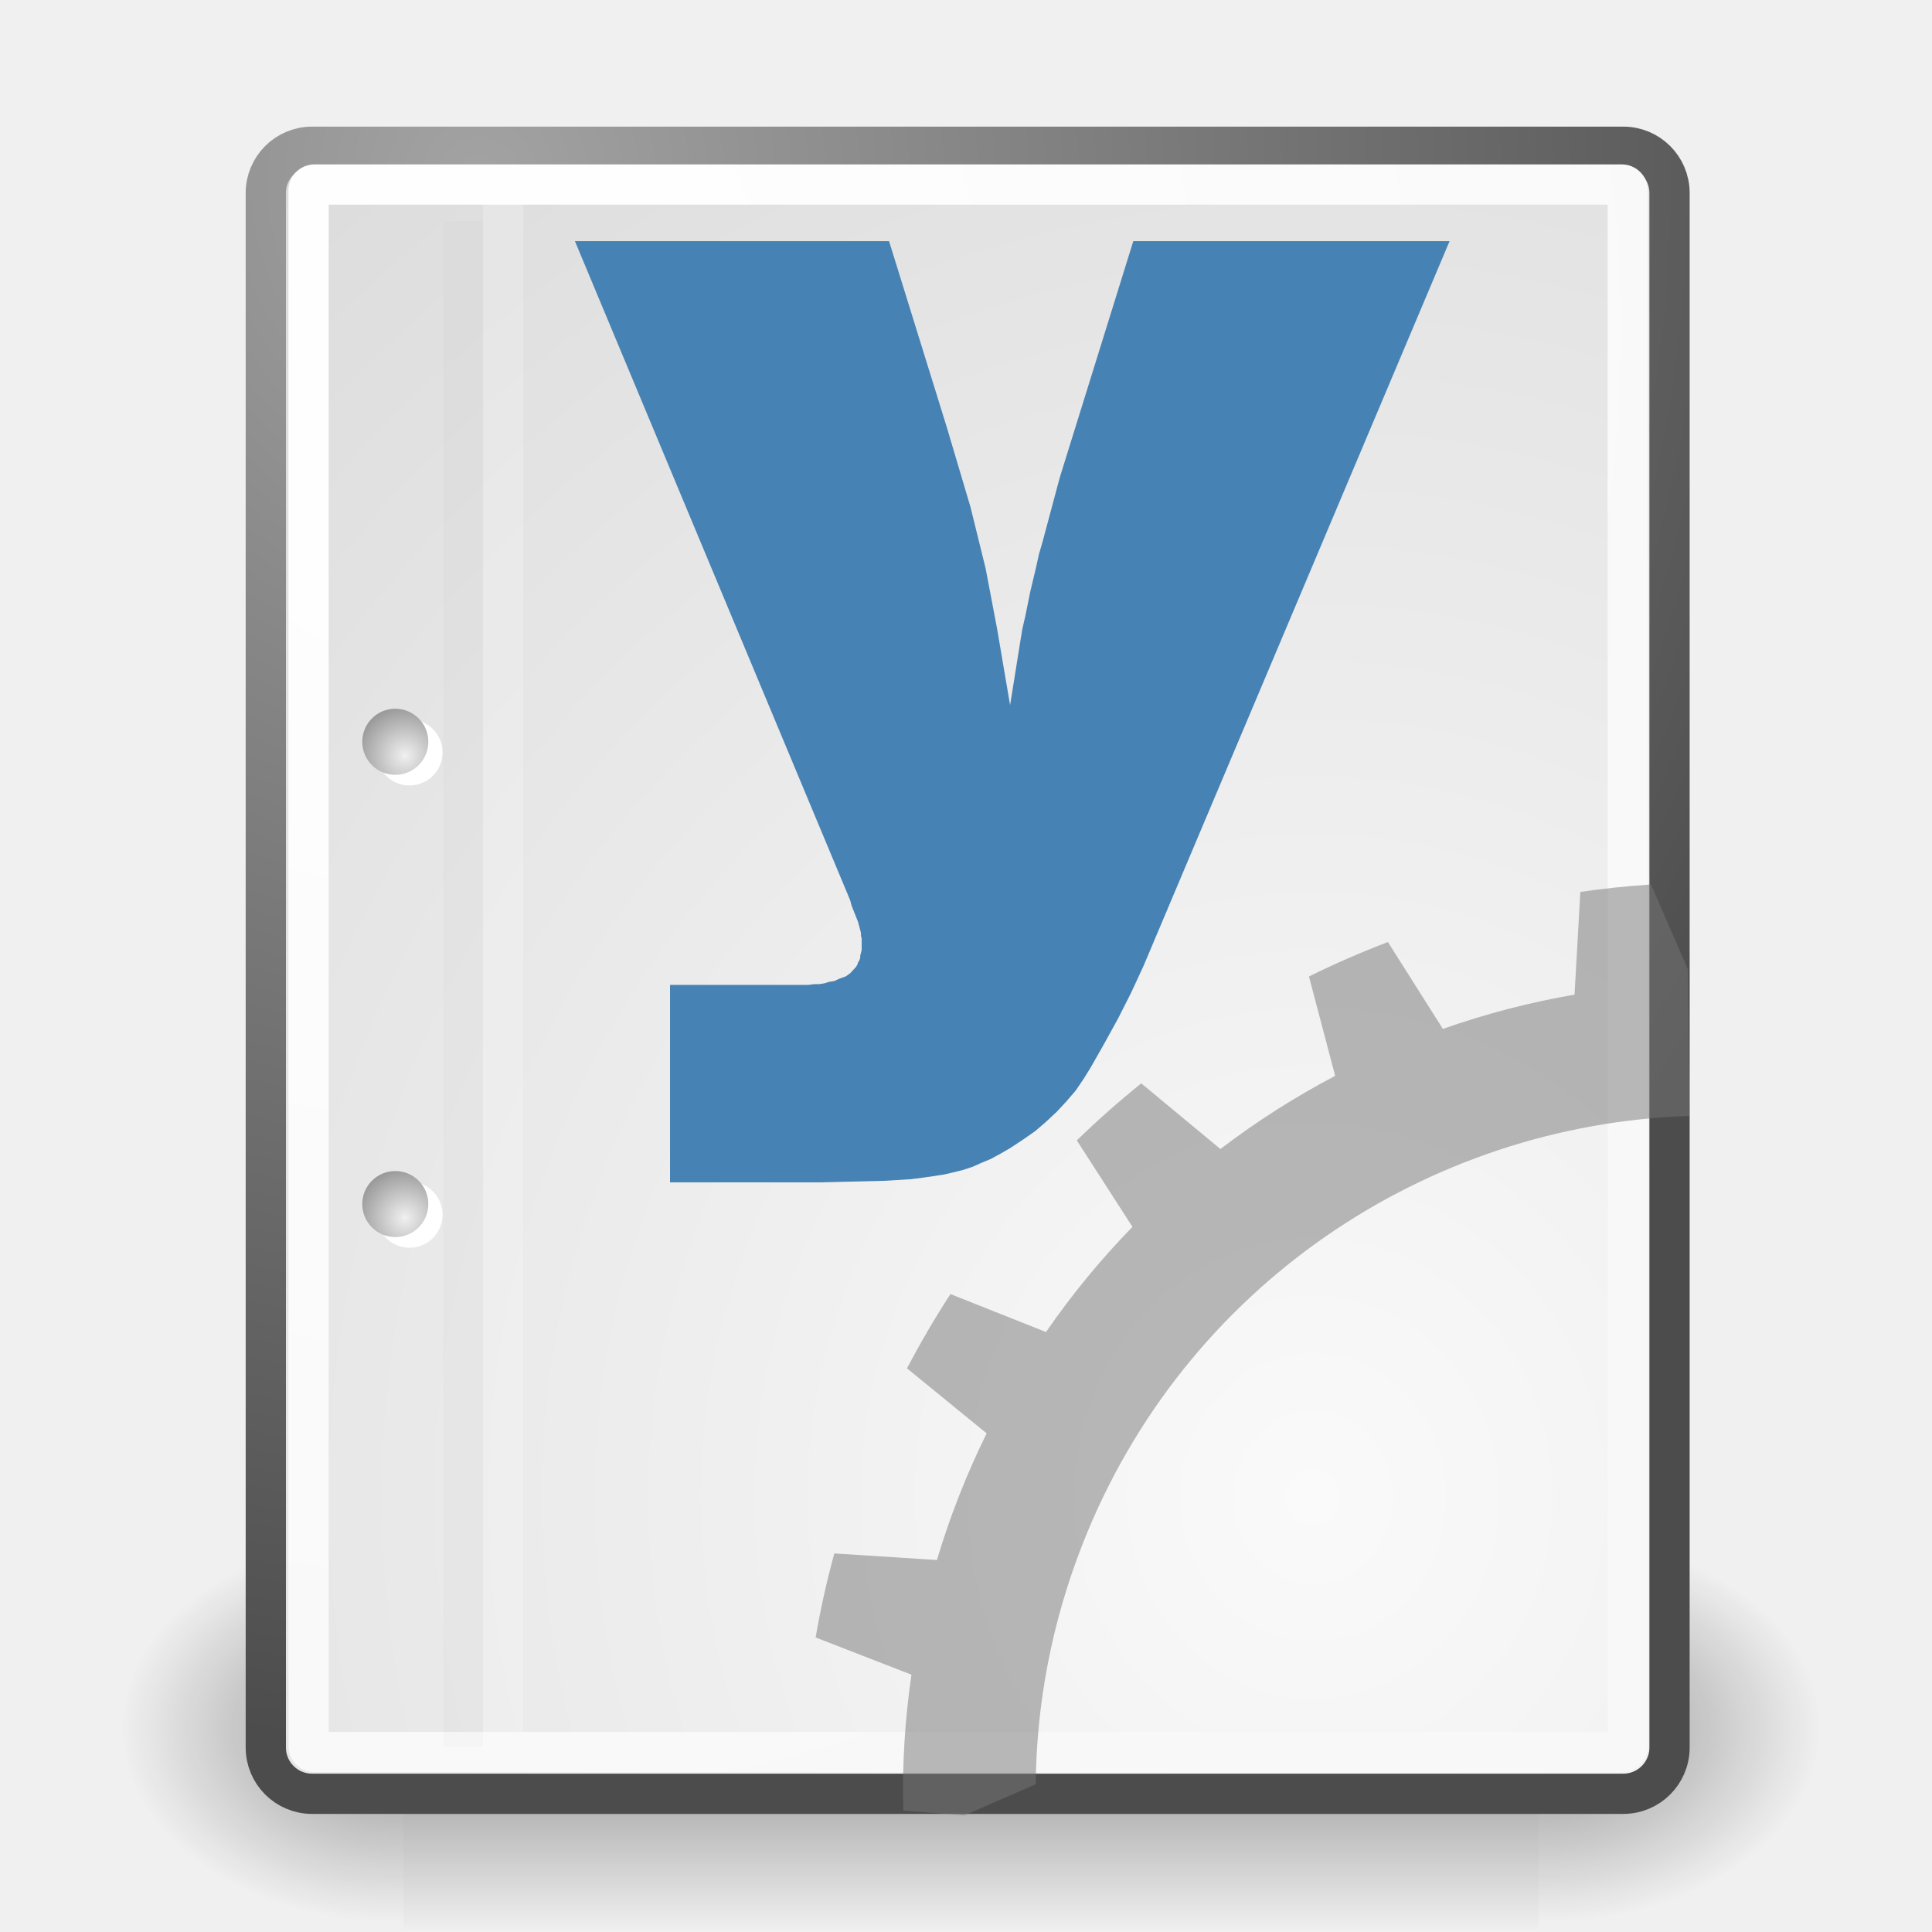
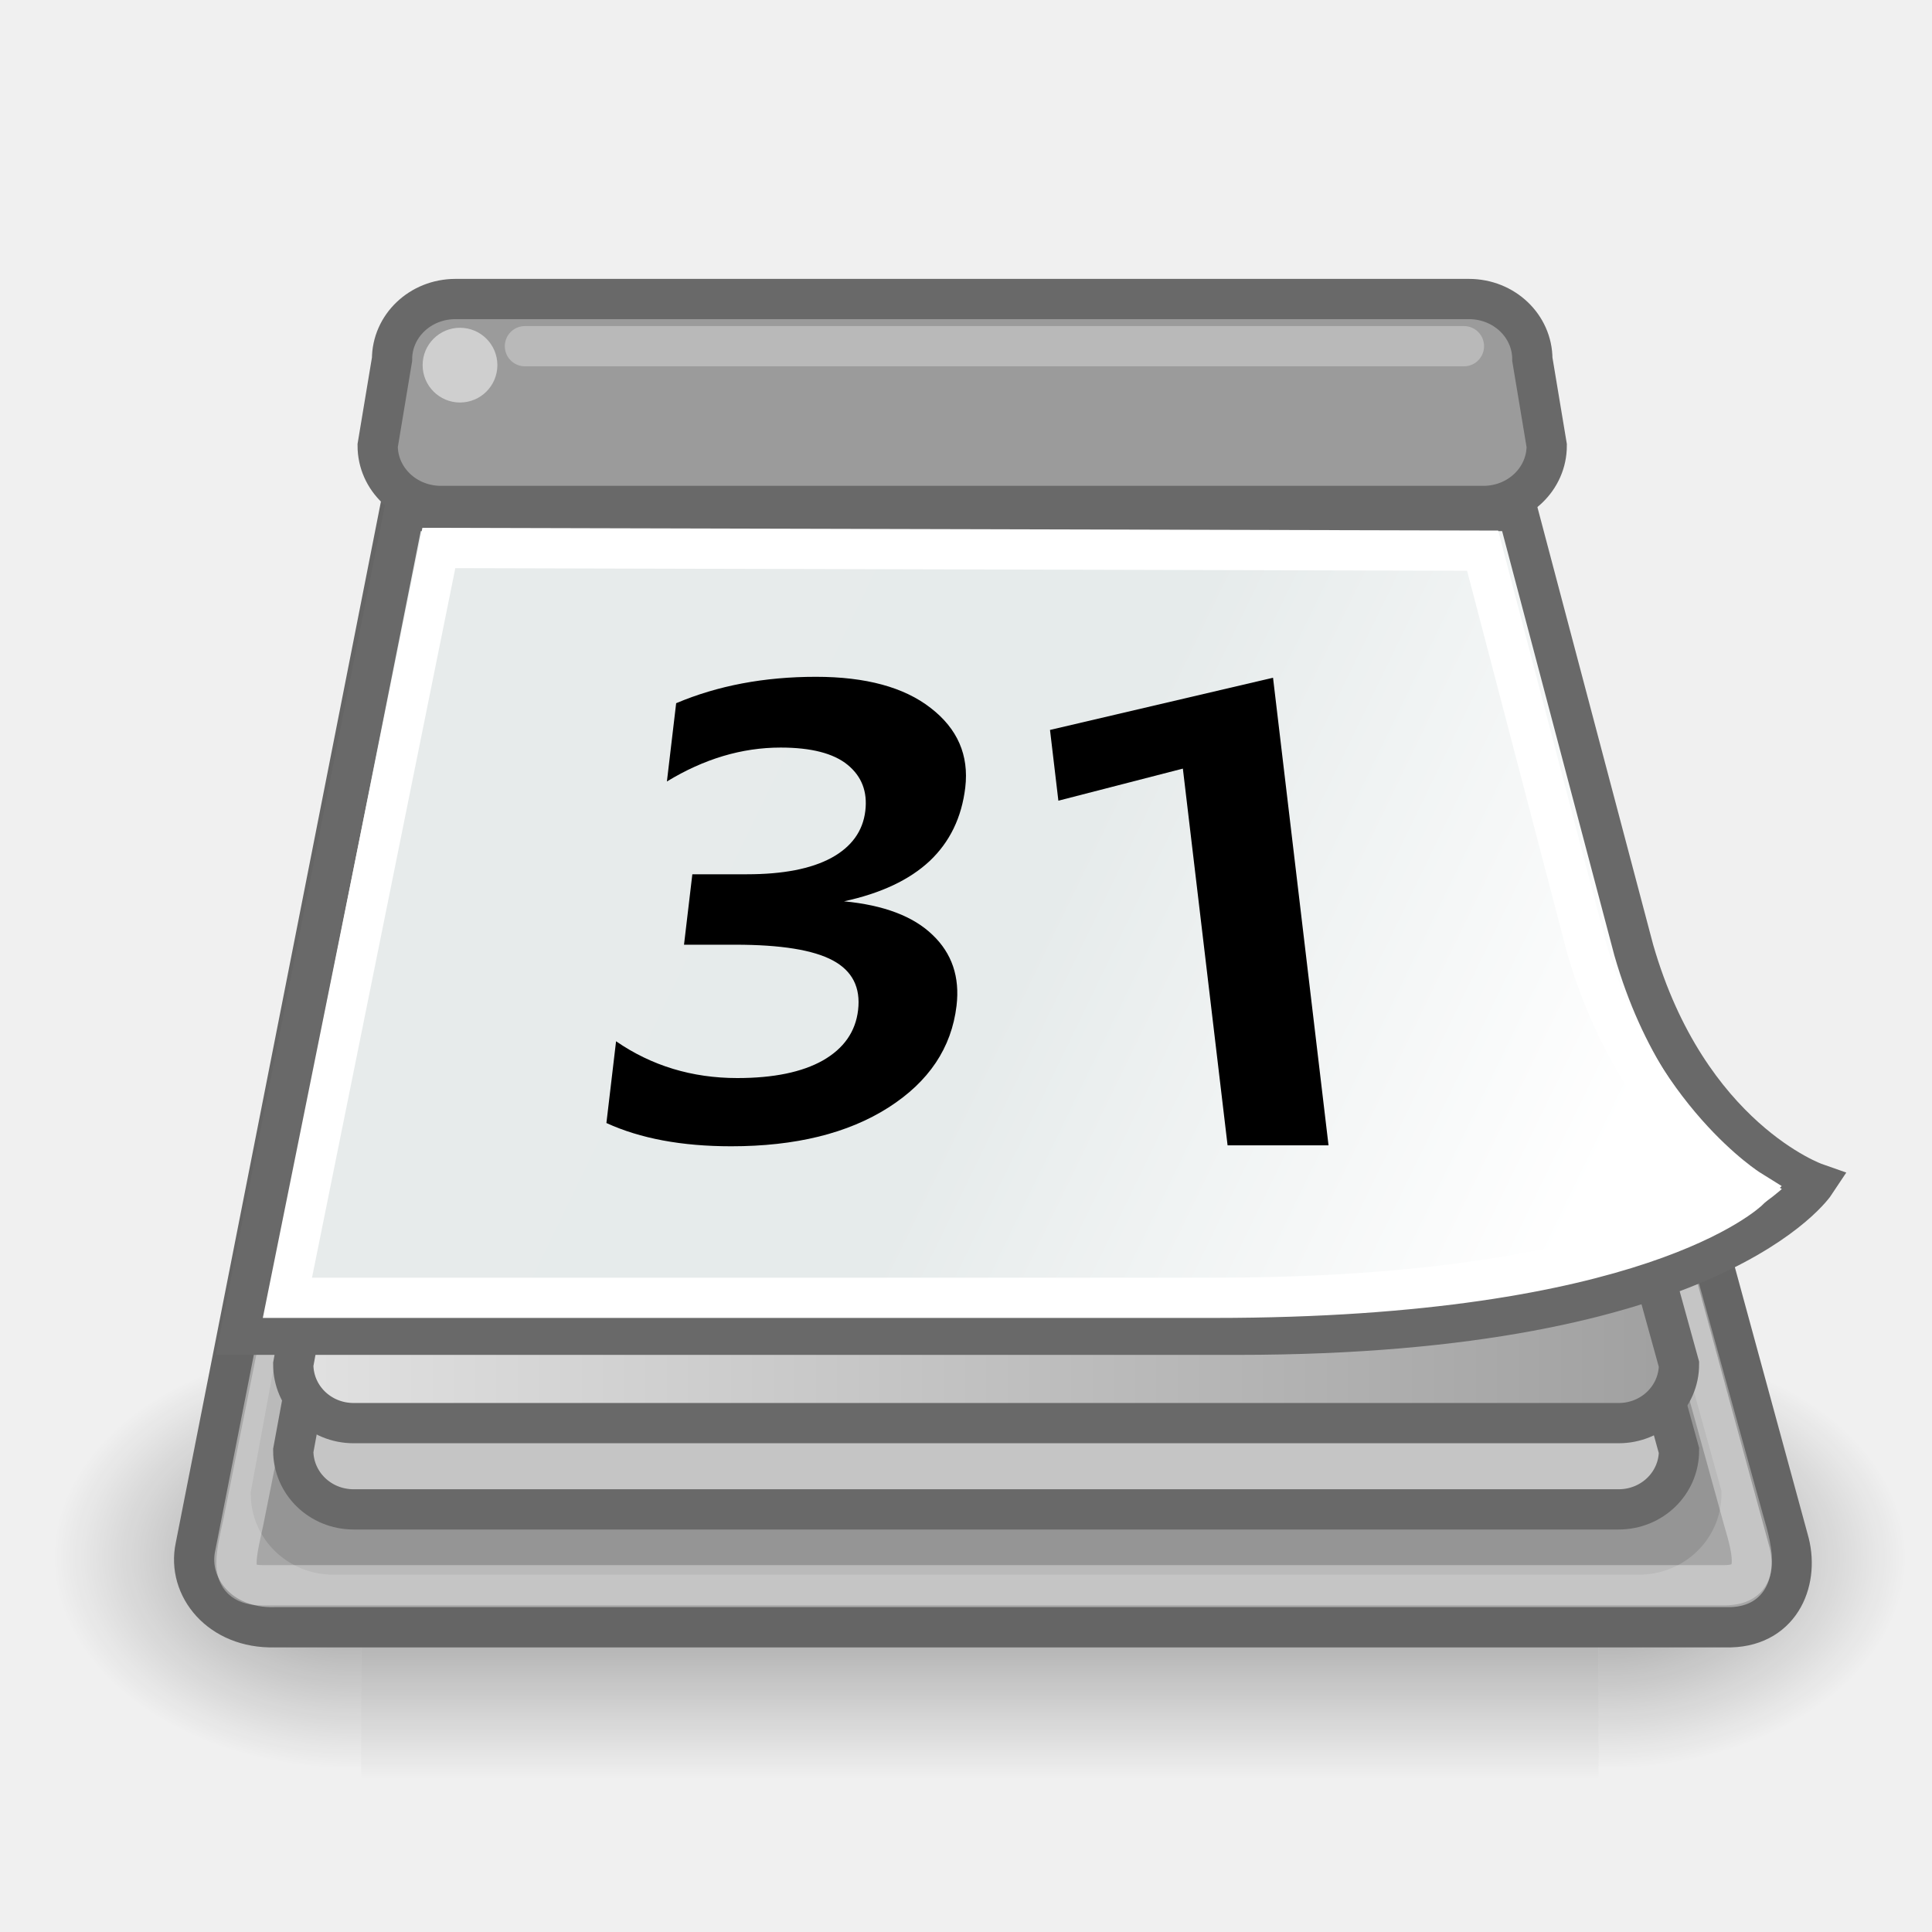
- <svg xmlns="http://www.w3.org/2000/svg" xmlns:xlink="http://www.w3.org/1999/xlink" id="svg249" height="48px" width="48px">
+ <svg xmlns="http://www.w3.org/2000/svg" xmlns:xlink="http://www.w3.org/1999/xlink" id="svg1288" height="48px" width="48px">
  <defs id="defs3">
    <radialGradient xlink:href="#linearGradient5060" id="radialGradient6719" gradientUnits="userSpaceOnUse" gradientTransform="matrix(-2.774389,0,0,1.969706,112.7623,-872.8854)" cx="605.714" cy="486.648" fx="605.714" fy="486.648" r="117.143" />
    <linearGradient id="linearGradient5060">
      <stop style="stop-color:black;stop-opacity:1;" offset="0" id="stop5062" />
      <stop style="stop-color:black;stop-opacity:0;" offset="1" id="stop5064" />
    </linearGradient>
    <radialGradient xlink:href="#linearGradient5060" id="radialGradient6717" gradientUnits="userSpaceOnUse" gradientTransform="matrix(2.774389,0,0,1.969706,-1891.633,-872.8854)" cx="605.714" cy="486.648" fx="605.714" fy="486.648" r="117.143" />
    <linearGradient id="linearGradient5048">
      <stop style="stop-color:black;stop-opacity:0;" offset="0" id="stop5050" />
      <stop id="stop5056" offset="0.5" style="stop-color:black;stop-opacity:1;" />
      <stop style="stop-color:black;stop-opacity:0;" offset="1" id="stop5052" />
    </linearGradient>
    <linearGradient xlink:href="#linearGradient5048" id="linearGradient6715" gradientUnits="userSpaceOnUse" gradientTransform="matrix(2.774389,0,0,1.969706,-1892.179,-872.8854)" x1="302.857" y1="366.648" x2="302.857" y2="609.505" />
-     <linearGradient id="linearGradient3082">
-       <stop style="stop-color:#ffffff;stop-opacity:1;" offset="0" id="stop3084" />
-       <stop style="stop-color:#ffffff;stop-opacity:0;" offset="1" id="stop3086" />
+     <linearGradient id="linearGradient2563">
+       <stop id="stop2565" offset="0" style="stop-color:#e2e2e2;stop-opacity:1;" />
+       <stop id="stop2567" offset="1" style="stop-color:#9f9f9f;stop-opacity:1;" />
    </linearGradient>
-     <linearGradient id="aigrd1" gradientUnits="userSpaceOnUse" x1="99.777" y1="15.424" x2="153" y2="248.631">
-       <stop offset="0" style="stop-color:#464646;stop-opacity:1" id="stop53300" />
-       <stop offset="1" style="stop-color:#cdcdcd;stop-opacity:1" id="stop53302" />
+     <linearGradient id="linearGradient2551">
+       <stop id="stop2553" offset="0" style="stop-color:#000000;stop-opacity:1;" />
+       <stop id="stop2555" offset="1" style="stop-color:#000000;stop-opacity:0;" />
    </linearGradient>
-     <linearGradient id="linearGradient4542">
-       <stop style="stop-color:#000000;stop-opacity:1;" offset="0" id="stop4544" />
-       <stop style="stop-color:#000000;stop-opacity:0;" offset="1" id="stop4546" />
+     <linearGradient id="linearGradient2526">
+       <stop id="stop2528" offset="0" style="stop-color:#e7ebeb;stop-opacity:1;" />
+       <stop style="stop-color:#e6ebeb;stop-opacity:1;" offset="0.5" id="stop2534" />
+       <stop id="stop2530" offset="1" style="stop-color:#ffffff;stop-opacity:1;" />
    </linearGradient>
-     <linearGradient id="linearGradient15662">
-       <stop id="stop15664" offset="0" style="stop-color:#ffffff;stop-opacity:1;" />
-       <stop id="stop15666" offset="1" style="stop-color:#f8f8f8;stop-opacity:1;" />
-     </linearGradient>
-     <radialGradient id="aigrd3" cx="20.892" cy="64.568" r="5.257" fx="20.892" fy="64.568" gradientUnits="userSpaceOnUse">
-       <stop offset="0" style="stop-color:#F0F0F0" id="stop15573" />
-       <stop offset="1" style="stop-color:#9a9a9a;stop-opacity:1;" id="stop15575" />
-     </radialGradient>
-     <radialGradient id="aigrd2" cx="20.892" cy="114.568" r="5.256" fx="20.892" fy="114.568" gradientUnits="userSpaceOnUse">
-       <stop offset="0" style="stop-color:#F0F0F0" id="stop15566" />
-       <stop offset="1" style="stop-color:#9a9a9a;stop-opacity:1;" id="stop15568" />
-     </radialGradient>
-     <linearGradient id="linearGradient269">
-       <stop id="stop270" offset="0" style="stop-color:#a3a3a3;stop-opacity:1;" />
-       <stop id="stop271" offset="1" style="stop-color:#4c4c4c;stop-opacity:1;" />
-     </linearGradient>
-     <linearGradient id="linearGradient259">
-       <stop id="stop260" offset="0" style="stop-color:#fafafa;stop-opacity:1;" />
-       <stop id="stop261" offset="1" style="stop-color:#bbbbbb;stop-opacity:1;" />
-     </linearGradient>
-     <radialGradient xlink:href="#linearGradient269" id="radialGradient15656" gradientUnits="userSpaceOnUse" gradientTransform="matrix(0.968273,0,0,1.032767,3.353553,0.646447)" cx="8.824" cy="3.756" fx="8.824" fy="3.756" r="37.752" />
-     <radialGradient xlink:href="#linearGradient259" id="radialGradient15658" gradientUnits="userSpaceOnUse" gradientTransform="scale(0.960493,1.041132)" cx="33.967" cy="35.737" fx="33.967" fy="35.737" r="86.708" />
-     <radialGradient xlink:href="#linearGradient15662" id="radialGradient15668" gradientUnits="userSpaceOnUse" gradientTransform="matrix(0.968273,0,0,1.032767,3.353553,0.646447)" cx="8.144" cy="7.268" fx="8.144" fy="7.268" r="38.159" />
-     <radialGradient r="5.256" fy="114.568" fx="20.892" cy="114.568" cx="20.892" gradientTransform="matrix(0.229703,0,0,0.229703,4.613529,3.979808)" gradientUnits="userSpaceOnUse" id="radialGradient2283" xlink:href="#aigrd2" />
-     <radialGradient r="5.257" fy="64.568" fx="20.892" cy="64.568" cx="20.892" gradientTransform="matrix(0.229703,0,0,0.229703,4.613529,3.979808)" gradientUnits="userSpaceOnUse" id="radialGradient2285" xlink:href="#aigrd3" />
-     <radialGradient xlink:href="#linearGradient4542" id="radialGradient4548" cx="24.307" cy="42.078" fx="24.307" fy="42.078" r="15.822" gradientTransform="matrix(1,0,0,0.284916,0,30.08928)" gradientUnits="userSpaceOnUse" />
-     <linearGradient xlink:href="#linearGradient3082" id="linearGradient5876" gradientUnits="userSpaceOnUse" x1="44.593" y1="9.912" x2="65.863" y2="43.317" gradientTransform="matrix(0.703833,0,0,0.703833,59.94701,5.314359)" />
-     <linearGradient xlink:href="#aigrd1" id="linearGradient5881" gradientUnits="userSpaceOnUse" gradientTransform="matrix(0.141249,0,0,0.141249,77.77723,7.536622)" x1="99.777" y1="15.424" x2="153" y2="248.631" />
+     <linearGradient gradientTransform="translate(0,0.785718)" gradientUnits="userSpaceOnUse" y2="28.429" x2="42.214" y1="14.429" x1="13.357" id="linearGradient2532" xlink:href="#linearGradient2526" />
+     <radialGradient gradientUnits="userSpaceOnUse" gradientTransform="matrix(1,0,0,0.751938,1.196962e-16,7.193799)" r="18.429" fy="29" fx="26" cy="29" cx="26" id="radialGradient2557" xlink:href="#linearGradient2551" />
+     <linearGradient gradientTransform="translate(0,0.785718)" gradientUnits="userSpaceOnUse" y2="30.786" x2="42.214" y1="30.786" x1="6.786" id="linearGradient2569" xlink:href="#linearGradient2563" />
+     <linearGradient y2="28.429" x2="42.214" y1="14.429" x1="13.357" gradientTransform="translate(2.045771e-15,0.785718)" gradientUnits="userSpaceOnUse" id="linearGradient2582" xlink:href="#linearGradient2526" />
  </defs>
-   <g id="layer6">
-     <g style="display:inline" transform="matrix(2.105461e-2,0,0,2.086758e-2,42.85172,41.1536)" id="g6707">
+   <g id="layer1">
+     <g transform="matrix(2.294847e-2,0,0,2.276812e-2,44.75587,36.74254)" id="g6707">
      <rect style="opacity:0.402;color:black;fill:url(#linearGradient6715);fill-opacity:1;fill-rule:nonzero;stroke:none;stroke-width:1;stroke-linecap:round;stroke-linejoin:miter;marker:none;marker-start:none;marker-mid:none;marker-end:none;stroke-miterlimit:4;stroke-dasharray:none;stroke-dashoffset:0;stroke-opacity:1;visibility:visible;display:inline;overflow:visible" id="rect6709" width="1339.633" height="478.357" x="-1559.252" y="-150.697" />
      <path style="opacity:0.402;color:black;fill:url(#radialGradient6717);fill-opacity:1;fill-rule:nonzero;stroke:none;stroke-width:1;stroke-linecap:round;stroke-linejoin:miter;marker:none;marker-start:none;marker-mid:none;marker-end:none;stroke-miterlimit:4;stroke-dasharray:none;stroke-dashoffset:0;stroke-opacity:1;visibility:visible;display:inline;overflow:visible" d="M -219.619,-150.68 C -219.619,-150.68 -219.619,327.65 -219.619,327.65 C -76.745,328.551 125.781,220.481 125.781,88.454 C 125.781,-43.572 -33.655,-150.68 -219.619,-150.68 z " id="path6711" />
      <path id="path6713" d="M -1559.252,-150.68 C -1559.252,-150.68 -1559.252,327.65 -1559.252,327.65 C -1702.127,328.551 -1904.652,220.481 -1904.652,88.454 C -1904.652,-43.572 -1745.216,-150.68 -1559.252,-150.68 z " style="opacity:0.402;color:black;fill:url(#radialGradient6719);fill-opacity:1;fill-rule:nonzero;stroke:none;stroke-width:1;stroke-linecap:round;stroke-linejoin:miter;marker:none;marker-start:none;marker-mid:none;marker-end:none;stroke-miterlimit:4;stroke-dasharray:none;stroke-dashoffset:0;stroke-opacity:1;visibility:visible;display:inline;overflow:visible" />
    </g>
-   </g>
-   <g style="display:inline" id="layer1">
-     <rect style="color:#000000;fill:url(#radialGradient15658);fill-opacity:1;fill-rule:nonzero;stroke:url(#radialGradient15656);stroke-width:1;stroke-linecap:round;stroke-linejoin:round;stroke-miterlimit:4;stroke-dashoffset:0;stroke-opacity:1;marker:none;marker-start:none;marker-mid:none;marker-end:none;visibility:visible;display:block;overflow:visible" id="rect15391" width="34.875" height="40.92" x="6.604" y="3.646" ry="1.149" />
-     <rect style="color:#000000;fill:none;fill-opacity:1;fill-rule:nonzero;stroke:url(#radialGradient15668);stroke-width:1;stroke-linecap:round;stroke-linejoin:round;stroke-miterlimit:4;stroke-dashoffset:0;stroke-opacity:1;marker:none;marker-start:none;marker-mid:none;marker-end:none;visibility:visible;display:block;overflow:visible" id="rect15660" width="32.776" height="38.946" x="7.666" y="4.584" ry="0.149" rx="0.149" />
-     <g transform="translate(0.646447,-3.798933e-2)" id="g2270">
-       <g id="g1440" style="fill:#ffffff;fill-opacity:1;fill-rule:nonzero;stroke:#000000;stroke-miterlimit:4" transform="matrix(0.229703,0,0,0.229703,4.967081,4.244972)">
-         <radialGradient id="radialGradient1442" cx="20.892" cy="114.568" r="5.256" fx="20.892" fy="114.568" gradientUnits="userSpaceOnUse">
-           <stop offset="0" style="stop-color:#F0F0F0" id="stop1444" />
-           <stop offset="1" style="stop-color:#474747" id="stop1446" />
-         </radialGradient>
-         <path style="stroke:none" d="M 23.428,113.07 C 23.428,115.043 21.828,116.642 19.855,116.642 C 17.881,116.642 16.282,115.042 16.282,113.07 C 16.282,111.096 17.882,109.497 19.855,109.497 C 21.828,109.497 23.428,111.097 23.428,113.07 z " id="path1448" />
-         <radialGradient id="radialGradient1450" cx="20.892" cy="64.568" r="5.257" fx="20.892" fy="64.568" gradientUnits="userSpaceOnUse">
-           <stop offset="0" style="stop-color:#F0F0F0" id="stop1452" />
-           <stop offset="1" style="stop-color:#474747" id="stop1454" />
-         </radialGradient>
-         <path style="stroke:none" d="M 23.428,63.07 C 23.428,65.043 21.828,66.643 19.855,66.643 C 17.881,66.643 16.282,65.043 16.282,63.07 C 16.282,61.096 17.882,59.497 19.855,59.497 C 21.828,59.497 23.428,61.097 23.428,63.07 z " id="path1456" />
-       </g>
-       <path style="fill:url(#radialGradient2283);fill-rule:nonzero;stroke:none;stroke-miterlimit:4" d="M 9.995,29.952 C 9.995,30.406 9.627,30.773 9.174,30.773 C 8.721,30.773 8.354,30.405 8.354,29.952 C 8.354,29.499 8.721,29.132 9.174,29.132 C 9.627,29.132 9.995,29.499 9.995,29.952 z " id="path15570" />
-       <path style="fill:url(#radialGradient2285);fill-rule:nonzero;stroke:none;stroke-miterlimit:4" d="M 9.995,18.467 C 9.995,18.92 9.627,19.288 9.174,19.288 C 8.721,19.288 8.354,18.92 8.354,18.467 C 8.354,18.014 8.721,17.646 9.174,17.646 C 9.627,17.646 9.995,18.014 9.995,18.467 z " id="path15577" />
+     <path id="path1316" d="M 4.857,38.429 C 4.643,39.429 5.464,40.464 6.821,40.429 L 43,40.429 C 44.286,40.393 44.714,39.214 44.429,38.25 L 36.571,9.429 L 10.571,9.429 L 4.857,38.429 z " style="fill:#a7a7a7;fill-opacity:1;fill-rule:evenodd;stroke:#656565;stroke-width:1px;stroke-linecap:butt;stroke-linejoin:miter;stroke-opacity:1" />
+     <path id="path2575" d="M 9.163,30.806 L 39.395,30.806 C 40.252,30.806 40.942,31.479 40.942,32.314 L 42.27,37.115 C 42.27,37.95 41.579,38.622 40.722,38.622 L 8.278,38.622 C 7.421,38.622 6.73,37.95 6.73,37.115 L 7.615,32.314 C 7.615,31.479 8.305,30.806 9.163,30.806 z " style="opacity:0.109;color:#000000;fill:#000000;fill-opacity:1;fill-rule:evenodd;stroke:#000000;stroke-width:1;stroke-linecap:butt;stroke-linejoin:miter;marker:none;marker-start:none;marker-mid:none;marker-end:none;stroke-miterlimit:4;stroke-dasharray:none;stroke-dashoffset:0;stroke-opacity:1;visibility:visible;display:inline;overflow:visible;font-family:Bitstream Vera Sans" />
+     <path style="fill:none;fill-opacity:1;fill-rule:evenodd;stroke:#ffffff;stroke-width:1px;stroke-linecap:butt;stroke-linejoin:miter;stroke-opacity:0.345" d="M 6.048,37.806 C 5.848,38.738 5.649,39.385 6.523,39.385 L 42.837,39.385 C 43.753,39.385 43.579,38.646 43.313,37.746 L 35.77,10.472 L 11.52,10.472 L 6.048,37.806 z " id="path2520" />
+     <path style="opacity:1;color:#000000;fill:#c5c5c5;fill-opacity:1;fill-rule:evenodd;stroke:#696969;stroke-width:1;stroke-linecap:butt;stroke-linejoin:miter;marker:none;marker-start:none;marker-mid:none;marker-end:none;stroke-miterlimit:4;stroke-dasharray:none;stroke-dashoffset:0;stroke-opacity:1;visibility:visible;display:inline;overflow:visible;font-family:Bitstream Vera Sans" d="M 9.642,29.929 L 38.93,29.929 C 39.76,29.929 40.429,30.58 40.429,31.389 L 41.714,36.04 C 41.714,36.849 41.046,37.5 40.215,37.5 L 8.785,37.5 C 7.954,37.5 7.286,36.849 7.286,36.04 L 8.143,31.389 C 8.143,30.58 8.811,29.929 9.642,29.929 z " id="path2518" />
+     <path id="rect2225" d="M 9.642,27.786 L 38.93,27.786 C 39.76,27.786 40.429,28.437 40.429,29.246 L 41.714,33.897 C 41.714,34.706 41.046,35.357 40.215,35.357 L 8.785,35.357 C 7.954,35.357 7.286,34.706 7.286,33.897 L 8.143,29.246 C 8.143,28.437 8.811,27.786 9.642,27.786 z " style="color:#000000;fill:url(#linearGradient2569);fill-opacity:1;fill-rule:evenodd;stroke:#696969;stroke-width:1;stroke-linecap:butt;stroke-linejoin:miter;marker:none;marker-start:none;marker-mid:none;marker-end:none;stroke-miterlimit:4;stroke-dashoffset:0;stroke-opacity:1;visibility:visible;display:inline;overflow:visible" />
+     <g transform="matrix(0.942549,0,0,0.942549,-0.222619,1.85586)" id="g2578">
+       <path style="fill:url(#linearGradient2582);fill-opacity:1;fill-rule:evenodd;stroke:#696969;stroke-width:1.061px;stroke-linecap:butt;stroke-linejoin:miter;stroke-opacity:1" d="M 10.892,11.5 L 6.571,33.214 C 6.571,33.214 32.857,33.214 32.857,33.214 C 45.442,33.214 48.085,29.214 48.085,29.214 C 48.085,29.214 44.728,28.036 43.3,23.071 C 43.3,23.071 40.239,11.5 40.239,11.5 L 10.892,11.5 z " id="path2524" />
+       <path id="path2571" d="M 11.804,12.475 L 7.812,32.24 C 7.812,32.24 24.957,32.24 32.238,32.24 C 43.465,32.24 46.349,29.389 46.349,29.389 C 46.349,29.389 43.356,27.526 42.055,23.007 C 42.055,23.007 39.317,12.546 39.317,12.546 L 11.804,12.475 z " style="fill:none;fill-opacity:1;fill-rule:evenodd;stroke:#ffffff;stroke-width:1.061px;stroke-linecap:butt;stroke-linejoin:miter;stroke-opacity:1" />
    </g>
-     <path style="fill:none;fill-opacity:0.75;fill-rule:evenodd;stroke:#000000;stroke-width:0.989;stroke-linecap:butt;stroke-linejoin:miter;stroke-miterlimit:4;stroke-opacity:0.018" d="M 11.506,5.494 L 11.506,43.401" id="path15672" />
-     <path style="fill:none;fill-opacity:0.75;fill-rule:evenodd;stroke:#ffffff;stroke-width:1;stroke-linecap:butt;stroke-linejoin:miter;stroke-miterlimit:4;stroke-opacity:0.205" d="M 12.5,5.021 L 12.5,43.038" id="path15674" />
-   </g>
-   <g id="layer5" style="display:inline">
-     <path style="opacity:0.5;fill:#757575;fill-opacity:1;fill-rule:nonzero;stroke:none;stroke-miterlimit:4" d="M 26.896,38.363 C 29.422,31.93 35.482,27.935 41.977,27.725 L 41.935,24.08 L 41.017,21.974 C 40.428,22.014 39.844,22.075 39.263,22.16 L 39.119,24.711 C 38.004,24.903 36.91,25.189 35.848,25.563 L 34.482,23.405 C 33.815,23.659 33.161,23.944 32.521,24.26 L 33.172,26.729 C 32.175,27.253 31.221,27.86 30.321,28.547 L 28.354,26.916 C 27.8,27.362 27.266,27.834 26.753,28.333 L 28.136,30.481 C 27.355,31.282 26.635,32.154 25.988,33.094 L 23.614,32.151 C 23.228,32.744 22.868,33.36 22.534,33.996 L 24.513,35.612 C 24.266,36.114 24.037,36.629 23.829,37.159 C 23.621,37.689 23.438,38.222 23.278,38.758 L 20.728,38.595 C 20.539,39.288 20.384,39.985 20.264,40.682 L 22.645,41.607 C 22.479,42.735 22.413,43.865 22.441,44.983 L 23.961,45.102 L 25.732,44.33 C 25.751,42.342 26.126,40.324 26.896,38.363 L 26.896,38.363 z " id="path53363" />
-   </g>
-   <g id="layer7">
-     <g transform="matrix(1.789975e-2,0,0,1.930874e-2,-46.951,-203.7979)" style="fill:#4682b4;fill-opacity:1;visibility:visible" id="g4046">
-       <g style="fill:#4682b4;fill-opacity:1" id="g4050">
-         <g style="fill:#4682b4;fill-opacity:1;stroke:none" id="g4052">
-           <path d="M 3803,11713 L 3805,11720 L 3808,11727 L 3811,11734 L 3814,11741 L 3816,11748 L 3818,11755 L 3818,11759 L 3819,11762 L 3819,11766 L 3819,11769 L 3819,11777 L 3818,11781 L 3817,11784 L 3817,11787 L 3816,11790 L 3814,11793 L 3813,11796 L 3811,11799 L 3809,11801 L 3807,11803 L 3805,11805 L 3803,11807 L 3800,11809 L 3797,11811 L 3794,11812 L 3788,11814 L 3781,11817 L 3774,11818 L 3767,11820 L 3760,11821 L 3753,11821 L 3745,11822 L 3738,11822 L 3553,11822 L 3553,12076 L 3764,12076 L 3852,12074 L 3870,12073 L 3887,12072 L 3904,12070 L 3919,12068 L 3926,12067 L 3933,12066 L 3947,12063 L 3960,12060 L 3973,12056 L 3985,12051 L 3998,12046 L 4012,12039 L 4025,12032 L 4043,12021 L 4060,12010 L 4075,11998 L 4090,11985 L 4103,11972 L 4116,11958 L 4127,11943 L 4137,11928 L 4156,11897 L 4175,11865 L 4193,11832 L 4210,11798 L 4635,10865 L 4196,10865 L 4094,11169 L 4070,11252 L 4065,11268 L 4061,11285 L 4053,11316 L 4046,11348 L 4042,11364 L 4039,11381 L 4025,11462 L 4007,11364 L 3991,11286 L 3970,11207 L 3937,11104 L 3857,10865 L 3421,10865 L 3803,11713 z " style="fill:#4682b4;fill-opacity:1" id="path4054" />
-         </g>
-         <g style="fill:#4682b4;fill-opacity:1" id="g4056" />
-       </g>
-     </g>
+     <path id="rect2522" d="M 11.316,7.429 L 36.495,7.429 C 37.368,7.429 38.071,8.097 38.071,8.928 L 38.428,11.072 C 38.428,11.903 37.725,12.571 36.852,12.571 L 10.959,12.571 C 10.085,12.571 9.383,11.903 9.383,11.072 L 9.74,8.928 C 9.74,8.097 10.443,7.429 11.316,7.429 z " style="color:#000000;fill:#9b9b9b;fill-opacity:1;fill-rule:evenodd;stroke:#696969;stroke-width:1;stroke-linecap:butt;stroke-linejoin:miter;stroke-miterlimit:4;stroke-dashoffset:0;stroke-opacity:1;marker:none;marker-start:none;marker-mid:none;marker-end:none;visibility:visible;display:inline;overflow:visible" />
+     <path id="text2541" d="M 20.969,22.393 C 21.958,22.487 22.692,22.765 23.171,23.229 C 23.651,23.687 23.849,24.273 23.765,24.987 C 23.641,26.034 23.076,26.877 22.07,27.518 C 21.064,28.159 19.762,28.479 18.166,28.479 C 16.94,28.479 15.906,28.286 15.066,27.901 L 15.306,25.87 C 16.189,26.479 17.194,26.784 18.319,26.784 C 19.218,26.784 19.927,26.638 20.445,26.346 C 20.964,26.049 21.256,25.633 21.319,25.096 C 21.385,24.534 21.176,24.122 20.692,23.862 C 20.207,23.601 19.399,23.471 18.267,23.471 L 16.994,23.471 L 17.201,21.721 L 18.559,21.721 C 19.452,21.721 20.15,21.586 20.653,21.315 C 21.158,21.039 21.44,20.648 21.499,20.143 C 21.555,19.669 21.409,19.289 21.059,19.002 C 20.709,18.716 20.154,18.573 19.394,18.573 C 18.432,18.573 17.49,18.854 16.569,19.416 L 16.799,17.471 C 17.831,17.034 18.989,16.815 20.271,16.815 C 21.509,16.815 22.46,17.073 23.121,17.588 C 23.79,18.104 24.076,18.763 23.982,19.565 C 23.893,20.31 23.598,20.919 23.096,21.393 C 22.594,21.862 21.885,22.195 20.969,22.393" style="font-size:17.578;font-style:normal;font-variant:normal;font-weight:bold;font-stretch:normal;line-height:100%;writing-mode:lr-tb;text-anchor:start;fill:#000000;fill-opacity:1;stroke:none;stroke-width:1px;stroke-linecap:butt;stroke-linejoin:miter;stroke-opacity:1;font-family:Segoe" />
+     <path id="text2545" d="M 33.007,28.456 L 30.499,28.456 L 29.388,19.096 L 26.295,19.893 L 26.087,18.135 L 31.628,16.838 L 33.007,28.456" style="font-size:17.578;font-style:normal;font-variant:normal;font-weight:bold;font-stretch:normal;line-height:100%;writing-mode:lr-tb;text-anchor:start;fill:#000000;fill-opacity:1;stroke:none;stroke-width:1px;stroke-linecap:butt;stroke-linejoin:miter;stroke-opacity:1;font-family:Segoe" />
+     <path transform="matrix(0.684211,0,0,0.684211,3.560154,2.278197)" d="M 12.857 9.929 A 1.357 1.357 0 1 1  10.143,9.929 A 1.357 1.357 0 1 1  12.857 9.929 z" id="path2559" style="opacity:0.526;color:#000000;fill:#fefefe;fill-opacity:1;fill-rule:evenodd;stroke:none;stroke-width:1;stroke-linecap:butt;stroke-linejoin:miter;marker:none;marker-start:none;marker-mid:none;marker-end:none;stroke-miterlimit:4;stroke-dasharray:none;stroke-dashoffset:0;stroke-opacity:1;visibility:visible;display:inline;overflow:visible" />
+     <path id="path2561" d="M 13.042,8.601 L 36.371,8.601" style="opacity:0.303;fill:none;fill-opacity:0.75;fill-rule:evenodd;stroke:#ffffff;stroke-width:1px;stroke-linecap:round;stroke-linejoin:miter;stroke-opacity:1" />
  </g>
</svg>
